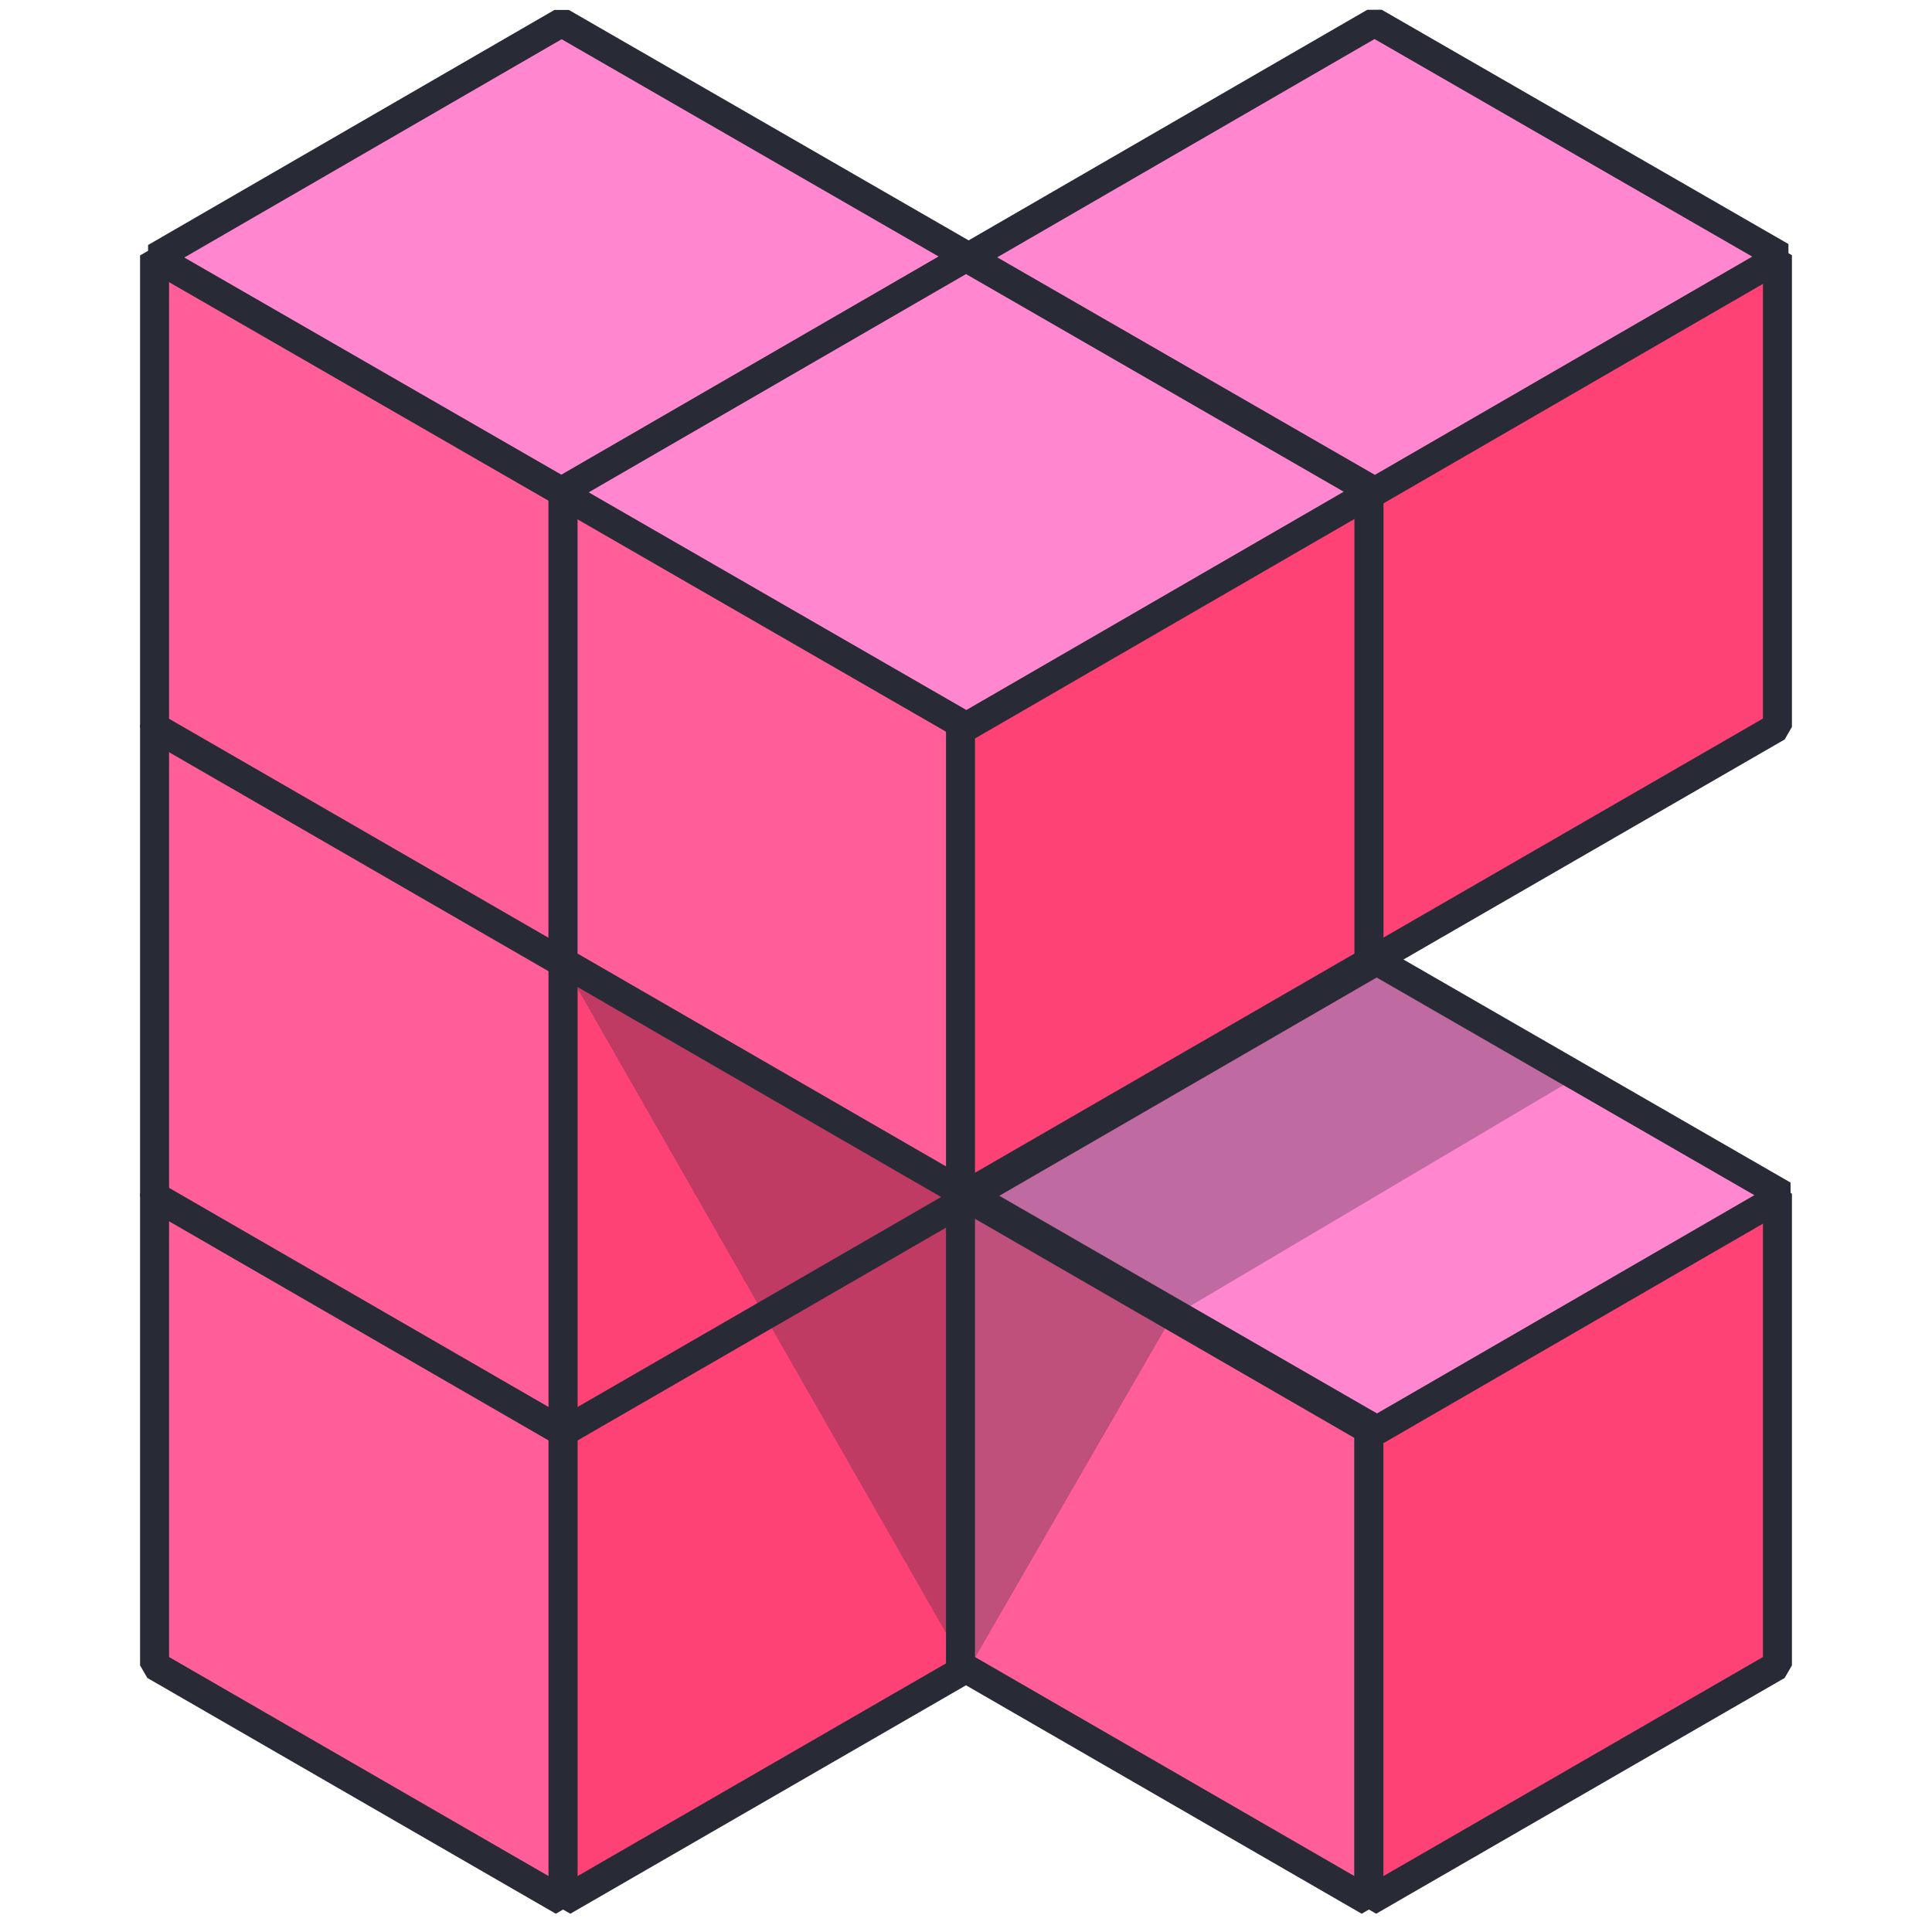
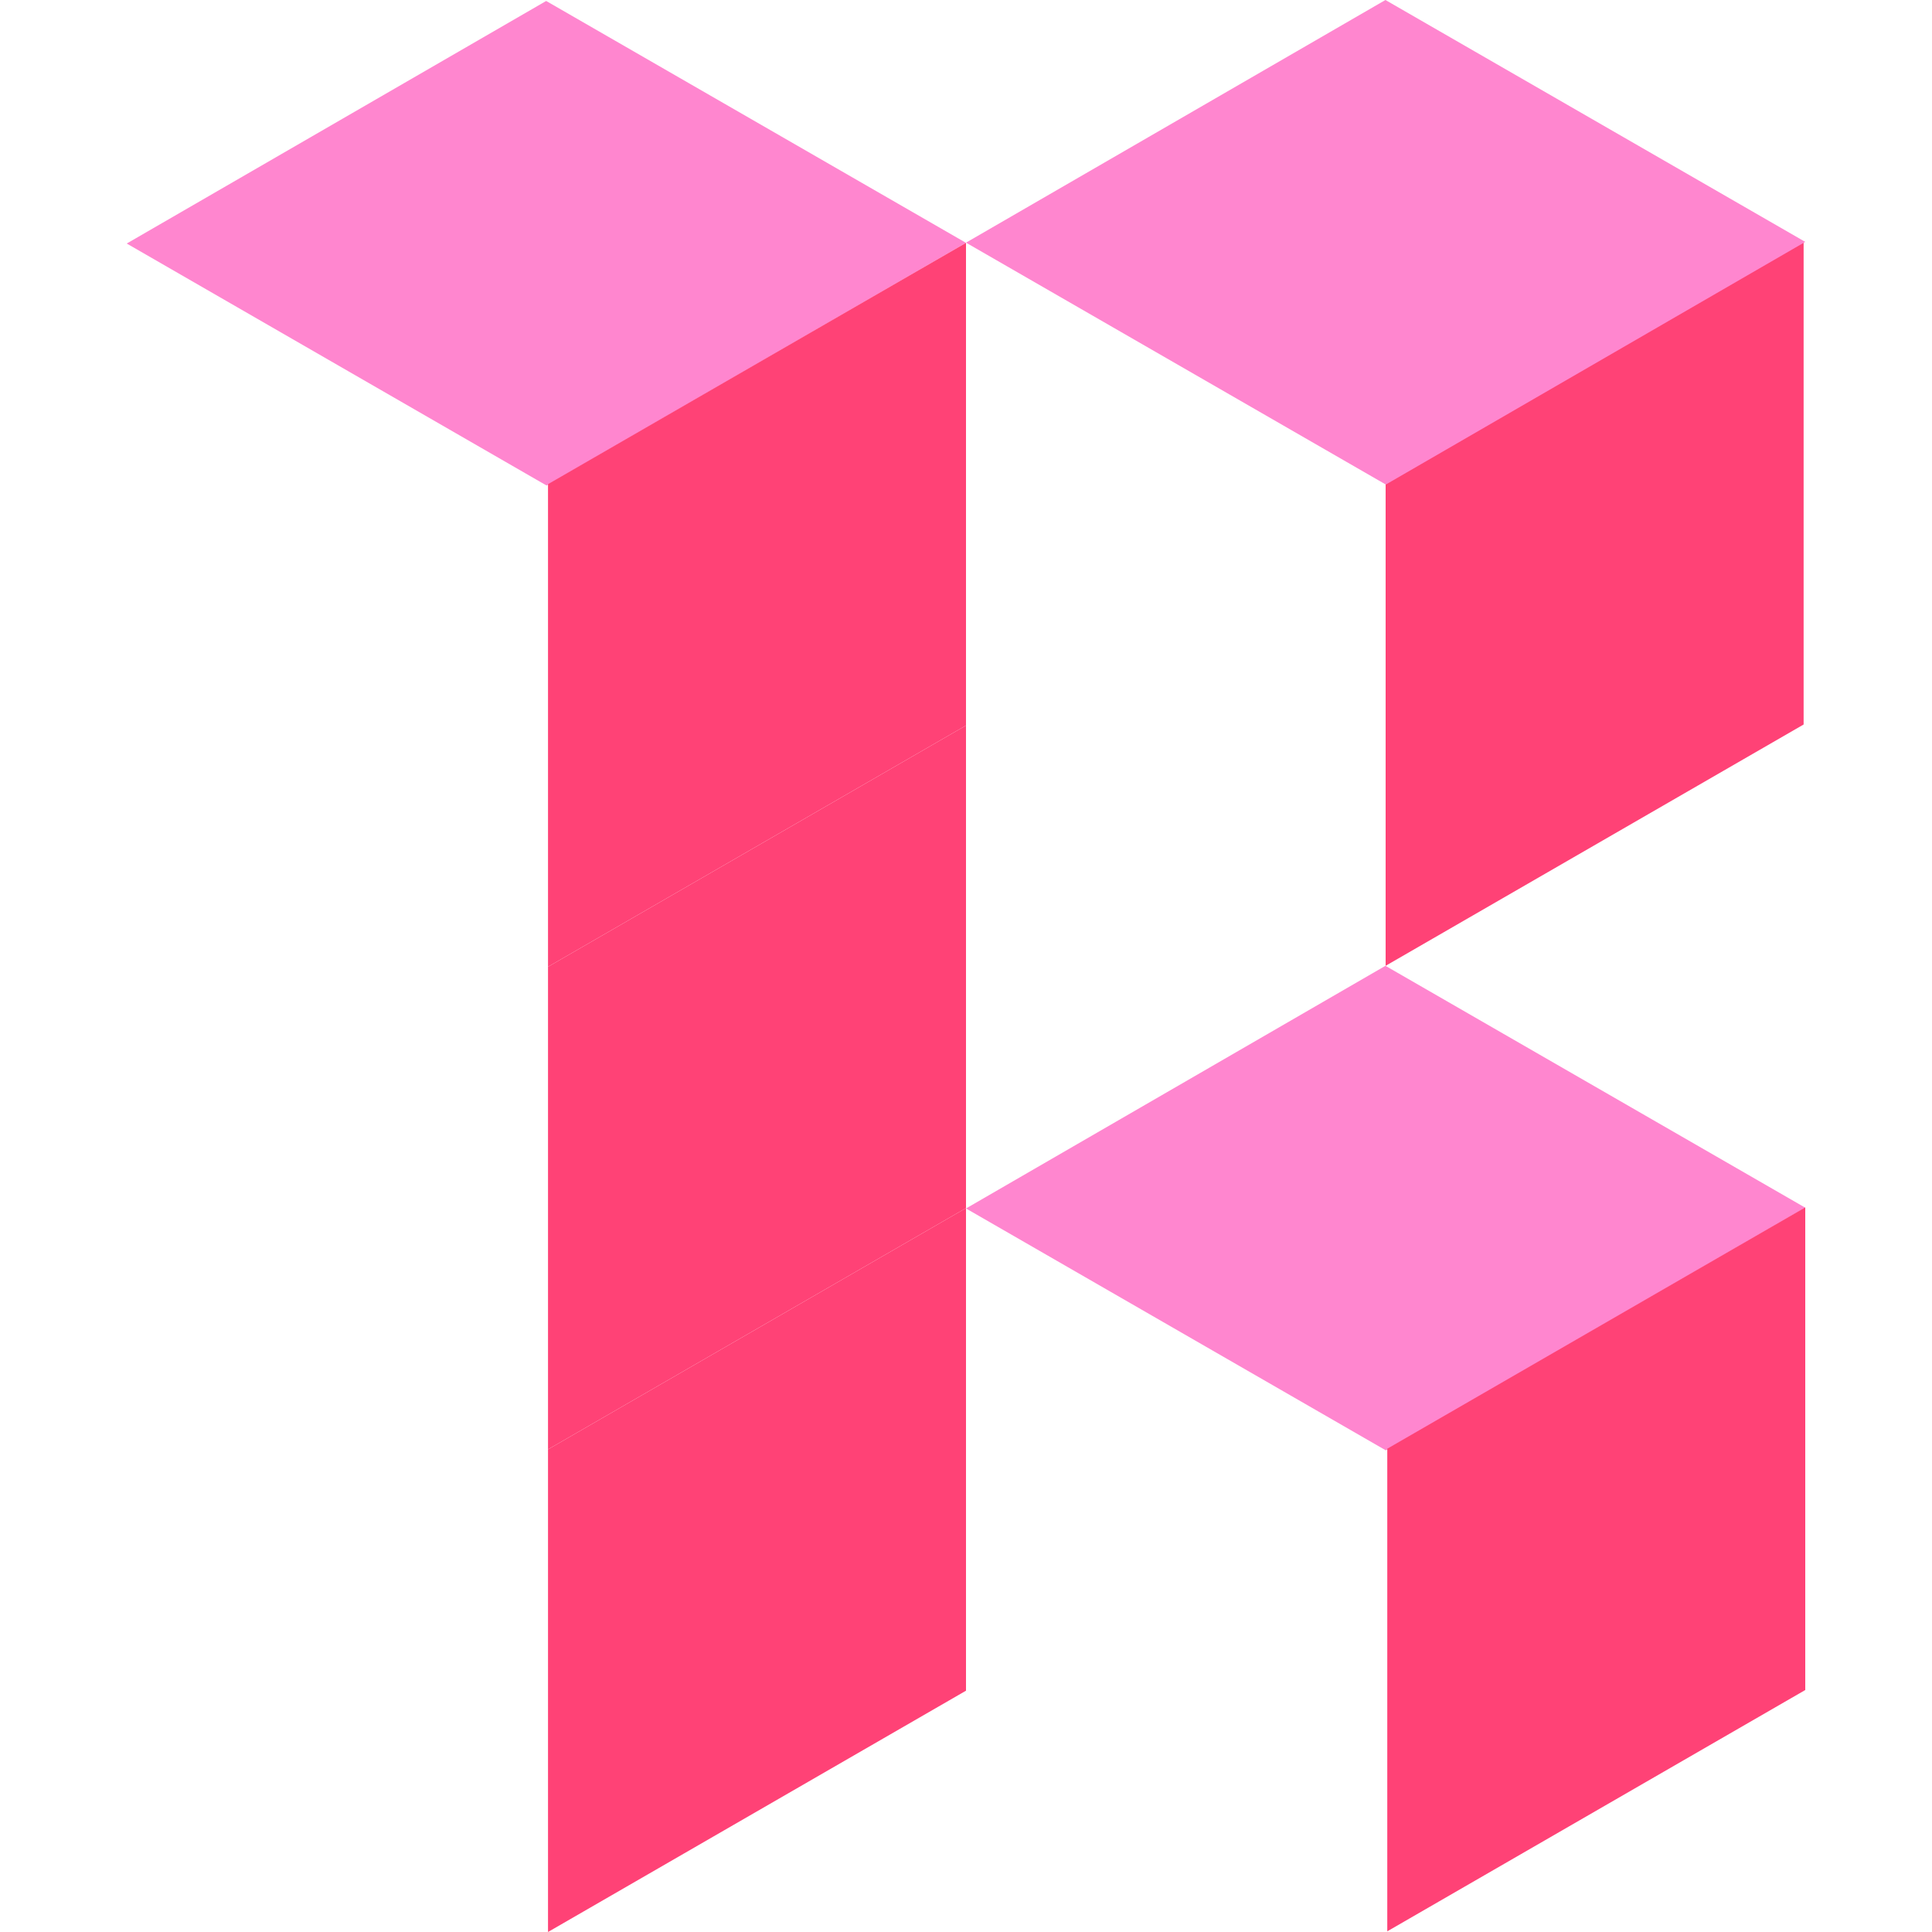
<svg xmlns="http://www.w3.org/2000/svg" viewBox="0 0 200 200">
  <defs>
-     <style>.cls-1{fill:#ff5e99;}.cls-1,.cls-2,.cls-3{stroke:#282b36;stroke-linejoin:bevel;stroke-width:3px;}.cls-2{fill:#ff4276;}.cls-3{fill:#ff86cf;}.cls-4{fill:#282b36;opacity:0.3;}.cls-5{fill:none;}</style>
+     <style>.cls-1{fill:none;}.cls-2{fill:#ff86cf;}.cls-3{fill:#ff4276;}</style>
  </defs>
  <g id="Layer_2" data-name="Layer 2">
    <g id="Layer_3" data-name="Layer 3">
-       <polygon class="cls-1" points="16 172.4 58.29 196.81 58.29 147.99 16 123.57 16 172.4" />
-       <polygon class="cls-2" points="58.29 147.99 100.57 123.57 100.57 172.4 58.29 196.81 58.29 147.99" />
-       <polygon class="cls-3" points="58.14 99.46 100.23 123.72 58.18 148.05 16.08 123.79 58.14 99.46" />
-       <polygon class="cls-1" points="99.43 172.4 141.71 196.81 141.71 147.99 99.43 123.57 99.43 172.4" />
-       <polygon class="cls-2" points="141.71 147.99 184 123.57 184 172.4 141.71 196.81 141.71 147.99" />
-       <polygon class="cls-3" points="142.51 99.46 184.61 123.72 142.55 148.05 100.45 123.79 142.51 99.46" />
-       <polygon class="cls-1" points="16 123.83 58.29 148.25 58.29 99.42 16 75.01 16 123.83" />
-       <polygon class="cls-2" points="58.29 99.42 100.57 75.01 100.57 123.83 58.29 148.25 58.29 99.42" />
-       <polygon class="cls-3" points="58.14 50.89 100.23 75.15 58.18 99.48 16.08 75.22 58.14 50.89" />
-       <polygon class="cls-1" points="16 75.27 58.29 99.68 58.29 50.85 16 26.44 16 75.27" />
-       <polygon class="cls-3" points="58.29 50.85 100.57 26.44 100.57 75.27 58.29 99.68 58.29 50.85" />
-       <polygon class="cls-3" points="58.14 2.33 100.23 26.59 58.18 50.91 16.08 26.66 58.14 2.33" />
-       <polygon class="cls-3" points="99.43 75.25 141.71 99.66 141.71 50.83 99.43 26.42 99.43 75.25" />
-       <polygon class="cls-2" points="141.71 50.83 184 26.42 184 75.25 141.71 99.66 141.71 50.83" />
-       <polygon class="cls-3" points="142.29 2.31 184.39 26.56 142.33 50.89 100.23 26.64 142.29 2.31" />
-       <polygon class="cls-1" points="58.29 99.58 100.57 124 100.57 75.17 58.29 50.76 58.29 99.58" />
-       <polygon class="cls-2" points="99.43 75.17 141.71 50.76 141.71 99.58 99.43 124 99.43 75.17" />
-       <polygon class="cls-3" points="100 26.64 142.1 50.9 100.04 75.23 57.94 50.97 100 26.64" />
-       <polygon class="cls-4" points="58.14 99.46 99.67 124.1 142.51 99.46 163.37 111.43 121.3 136.33 100.16 172.95 58.14 99.46" />
-       <rect class="cls-5" width="200" height="200" />
+       <rect class="cls-1" width="200" height="200" />
+       <polygon class="cls-2" points="143.42 99.98 186.88 125.02 143.46 150.14 100 125.1 143.42 99.98" />
+       <polygon class="cls-2" points="56.54 0.1 100 25.14 56.58 50.26 13.12 25.21 56.54 0.1" />
+       <polygon class="cls-3" points="143.44 50.02 186.71 25.04 186.71 75 143.44 99.98 143.44 50.02" />
+       <polygon class="cls-2" points="143.42 0 186.88 25.04 143.46 50.16 100 25.12 143.42 0" />
+       <polygon class="cls-3" points="56.73 50.12 100 25.14 100 75.1 56.73 100.08 56.73 50.12" />
+       <polygon class="cls-3" points="56.73 100.08 100 75.1 100 125.06 56.73 150.04 56.73 100.08" />
+       <polygon class="cls-3" points="56.73 150.04 100 125.06 100 175.02 56.73 200 56.73 150.04" />
+       <polygon class="cls-3" points="143.61 149.97 186.88 124.99 186.88 174.95 143.61 199.93 143.61 149.97" />
    </g>
  </g>
</svg>
